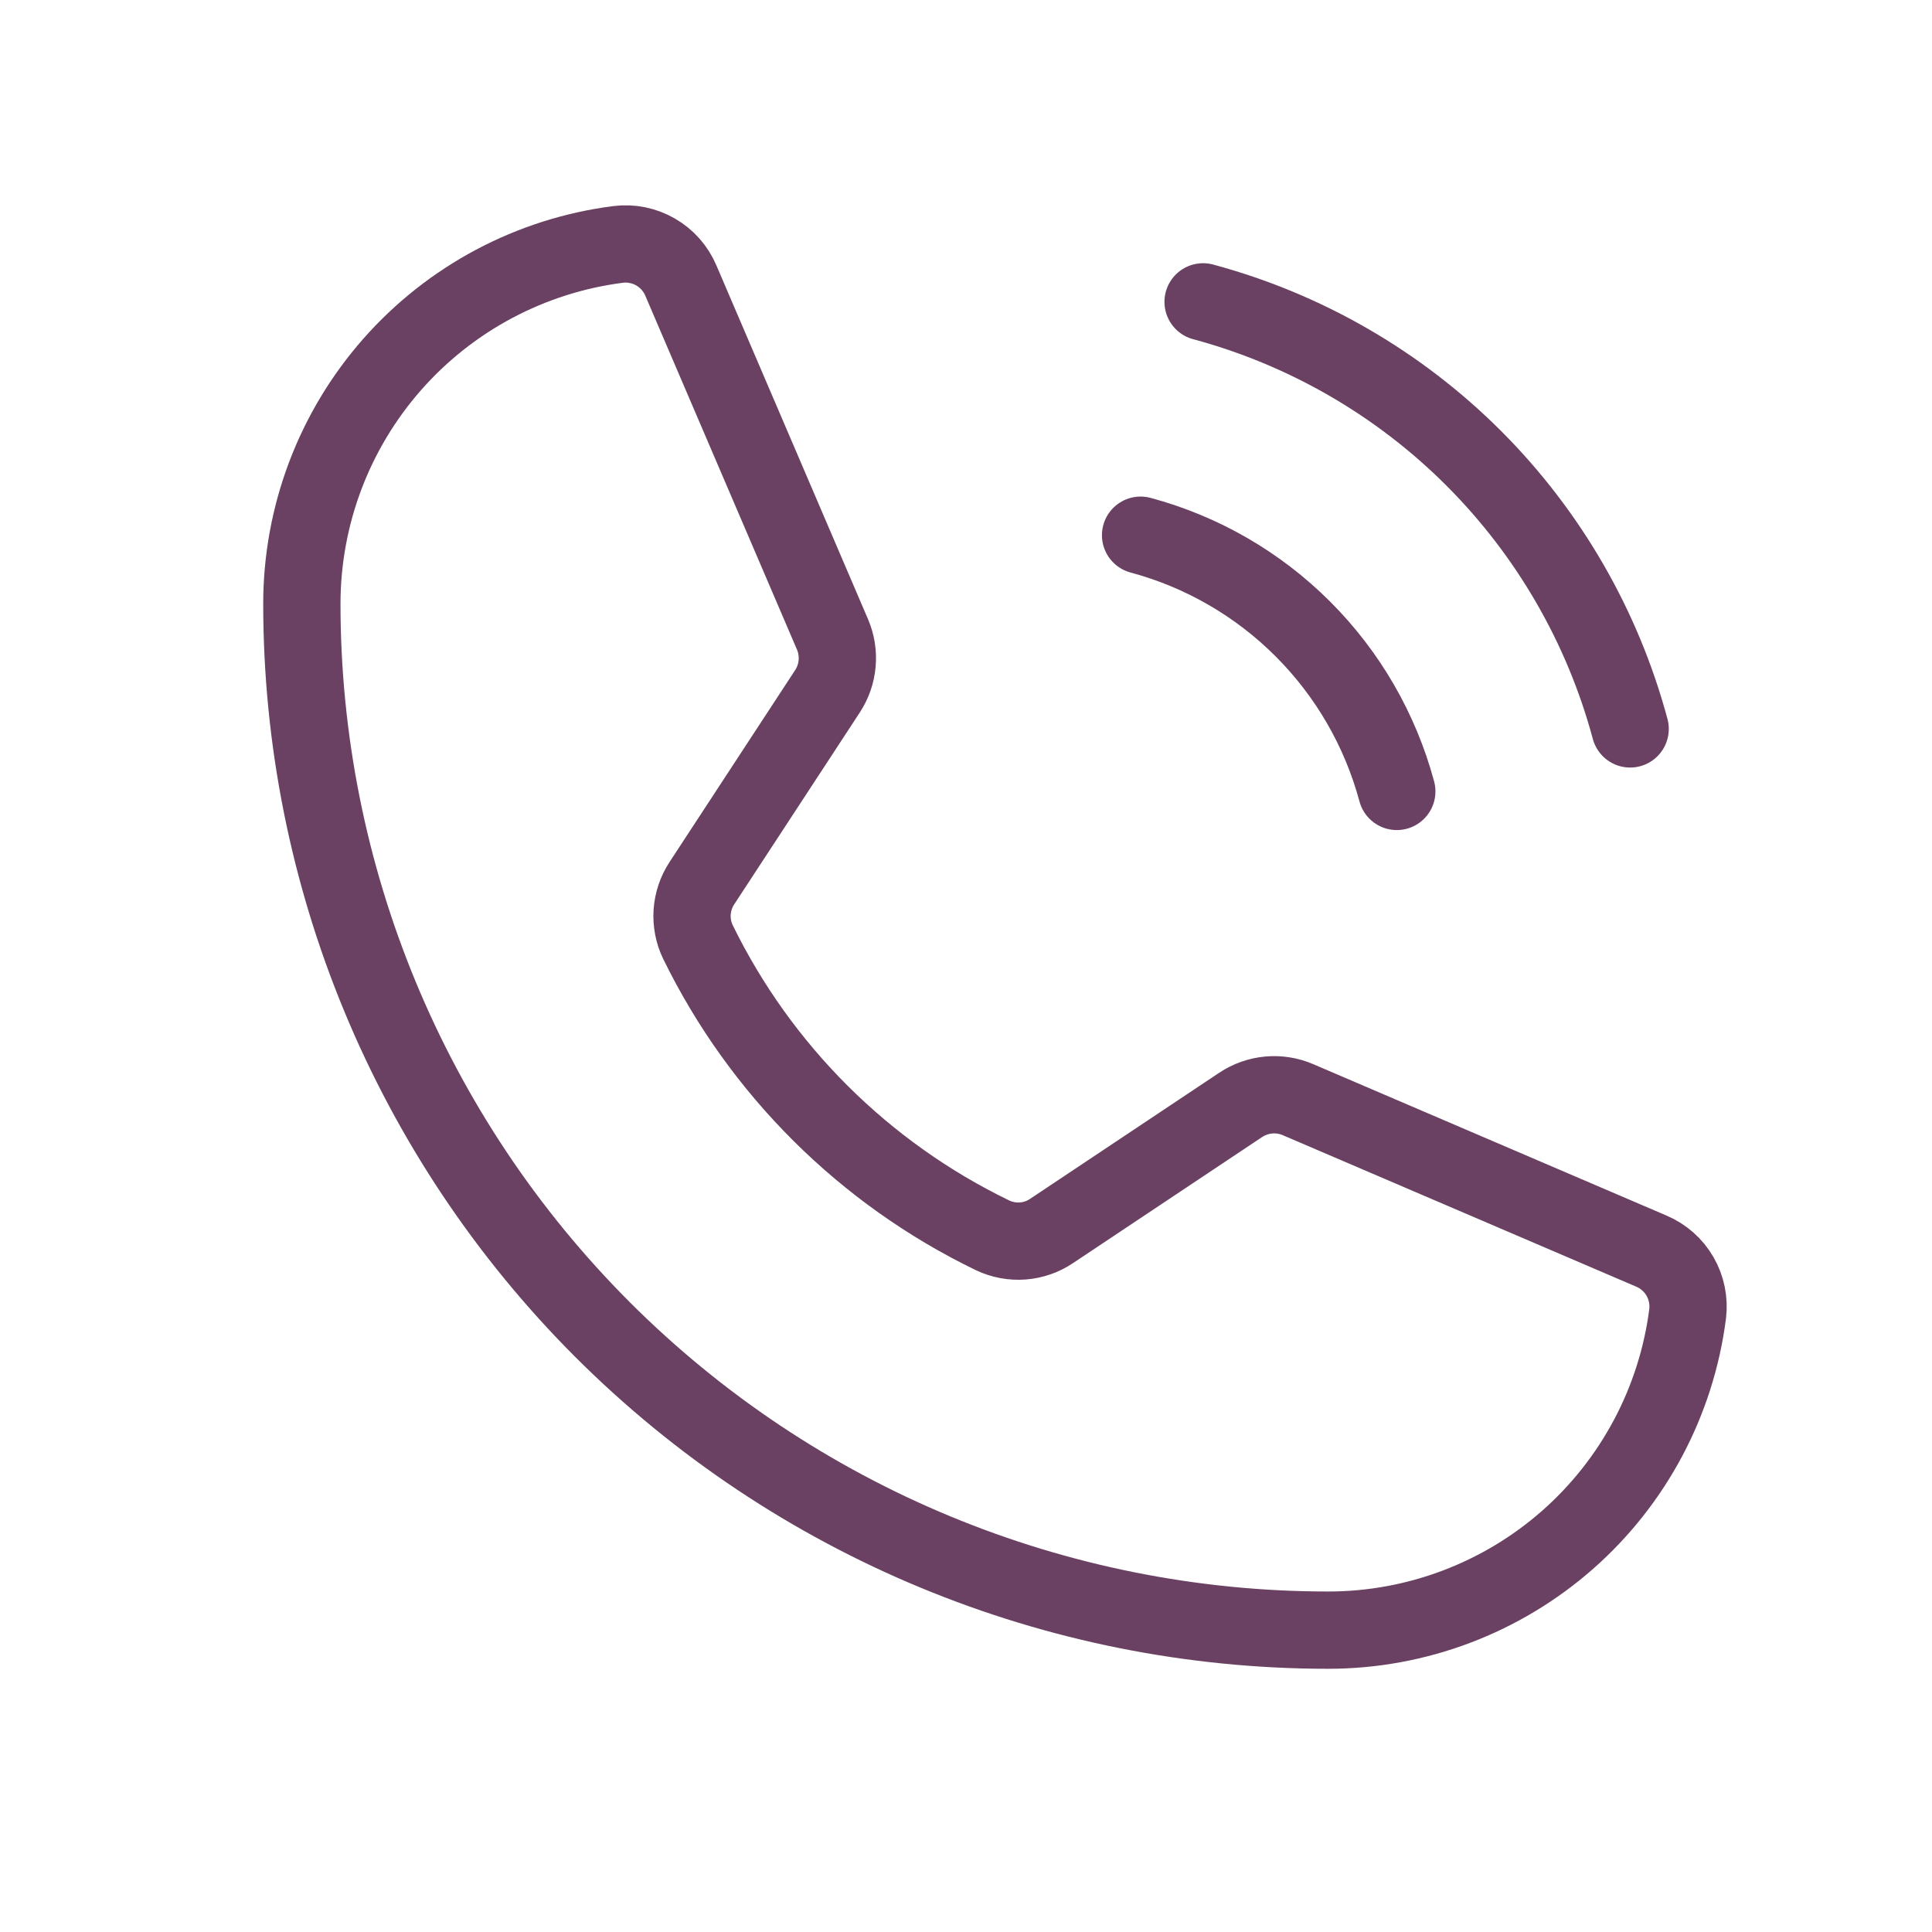
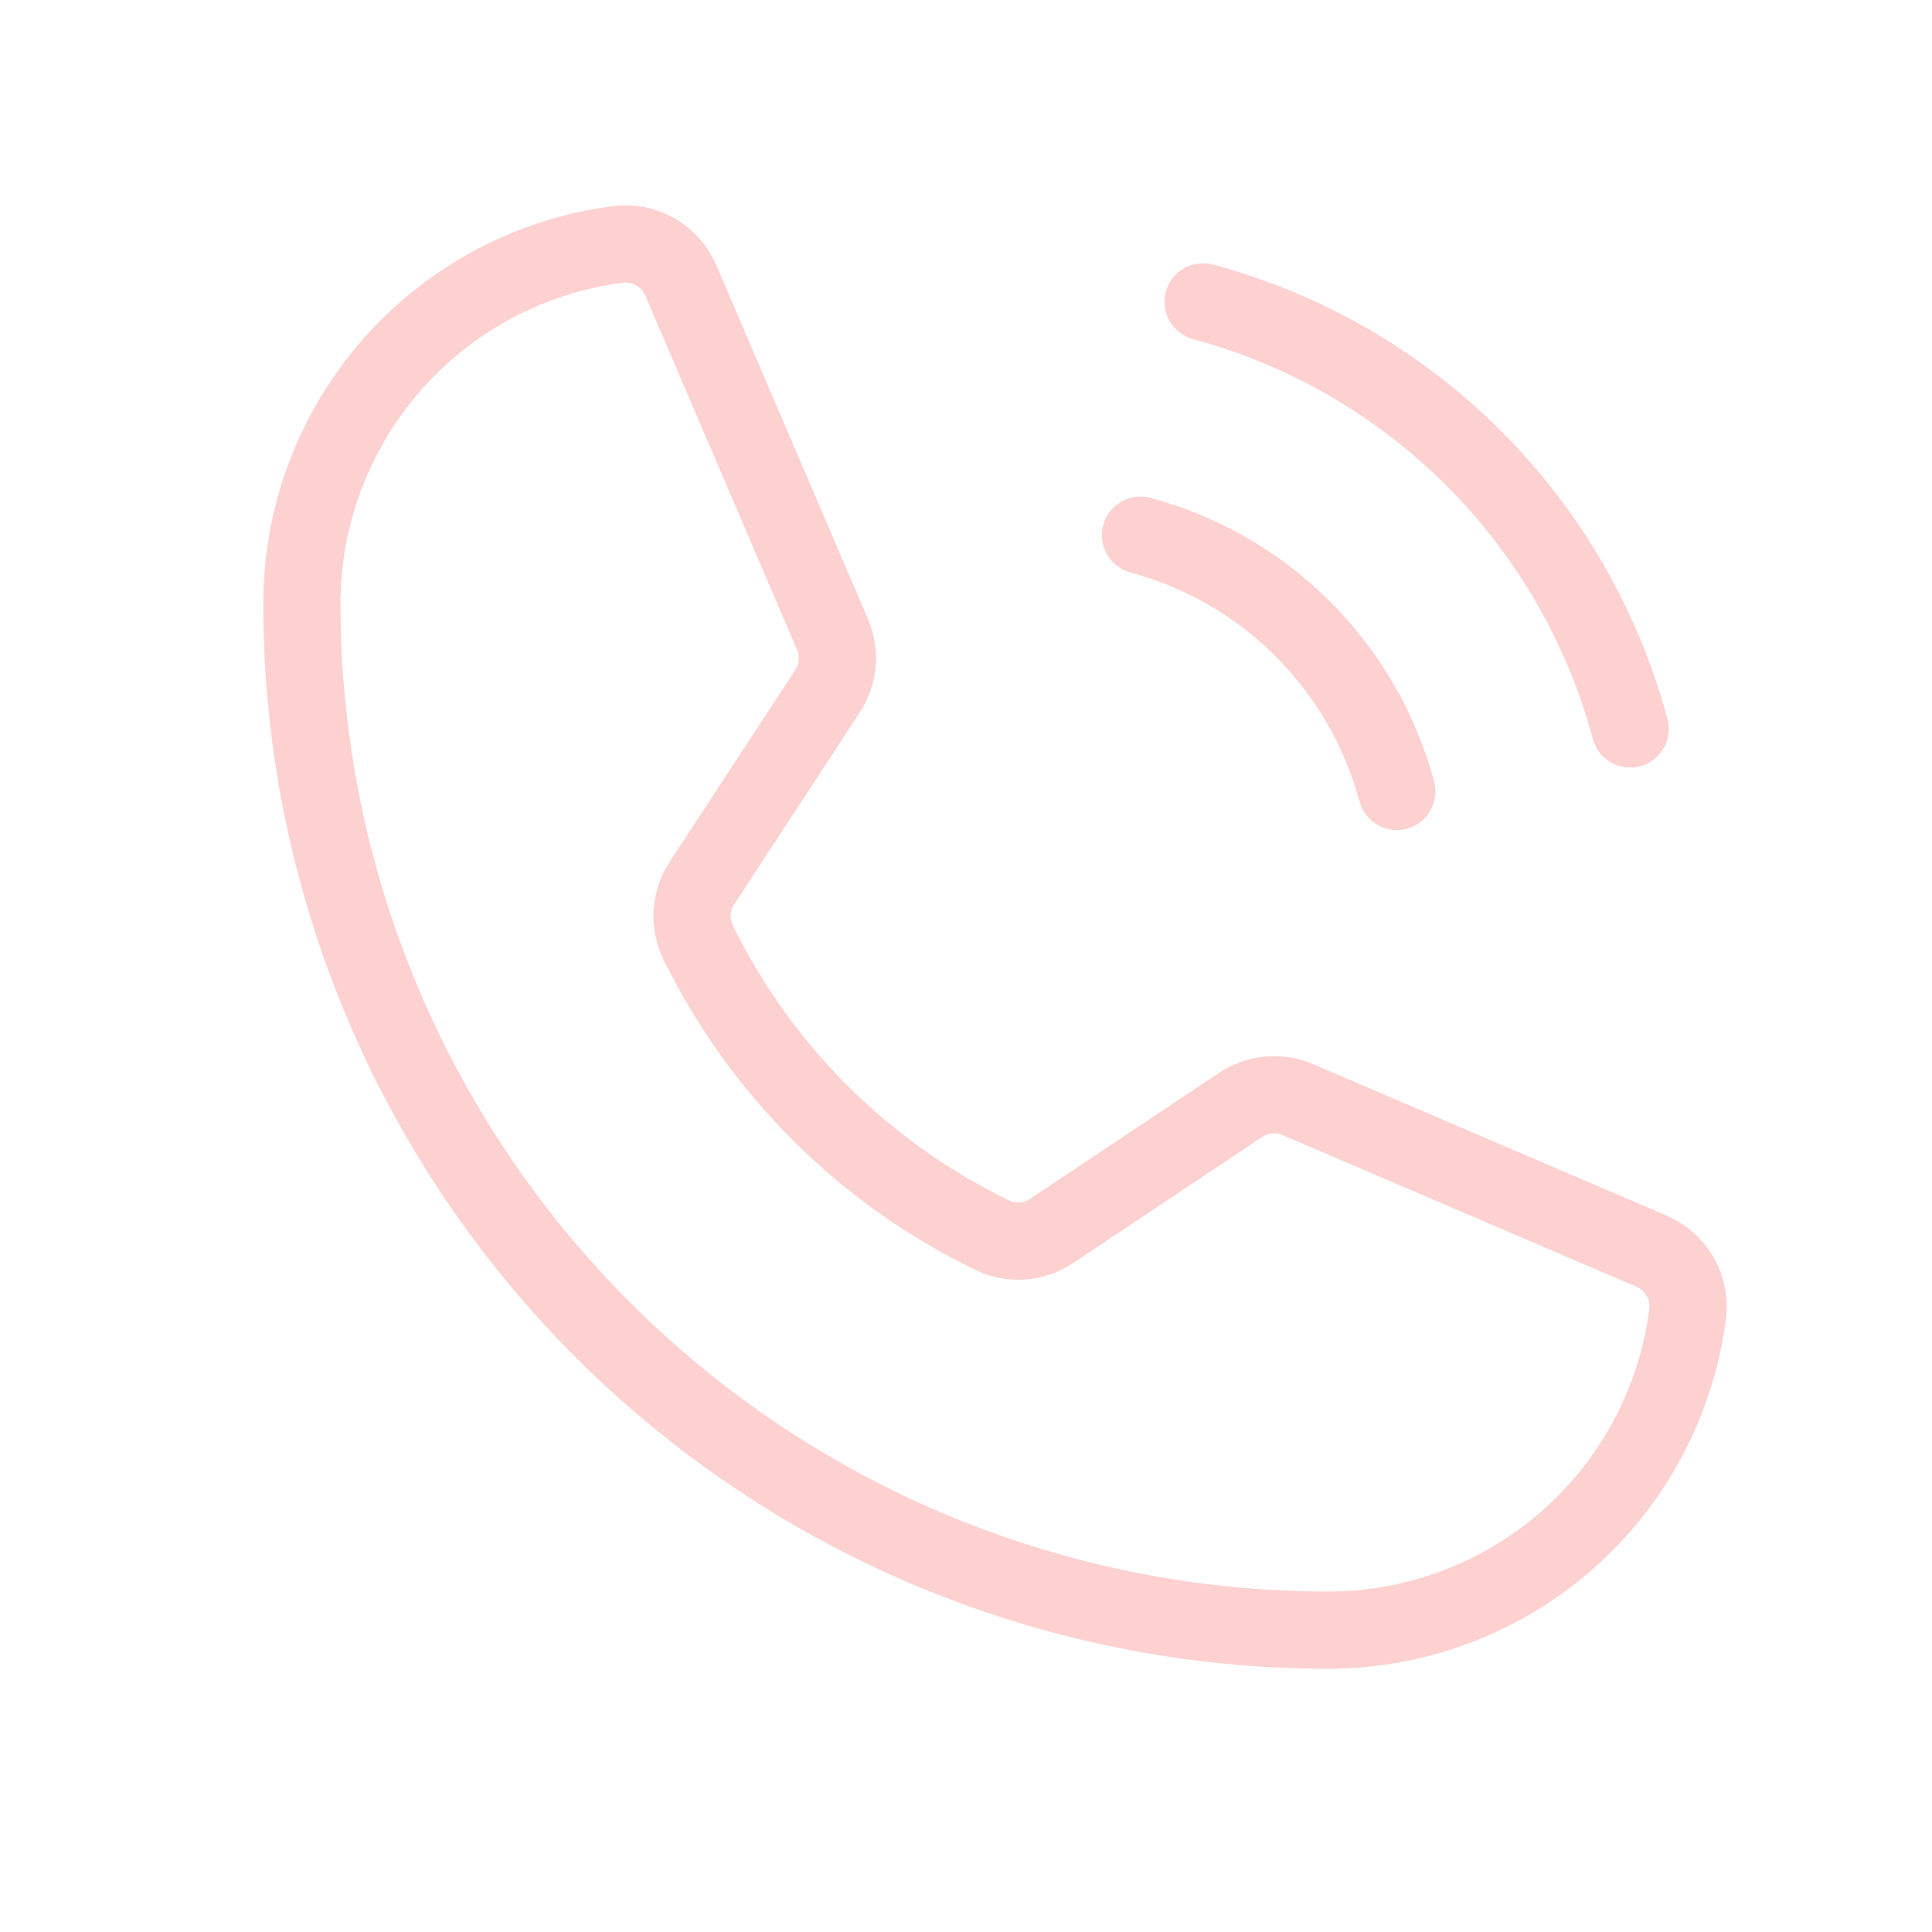
<svg xmlns="http://www.w3.org/2000/svg" width="50" height="50" viewBox="0 0 50 50" fill="none">
-   <path d="M31.136 7.812C33.785 8.525 36.2 9.921 38.14 11.86C40.079 13.8 41.475 16.215 42.188 18.864" stroke="#6A4162" stroke-width="2" stroke-linecap="round" stroke-linejoin="round" />
-   <path d="M29.518 13.851C31.108 14.278 32.557 15.116 33.72 16.28C34.884 17.444 35.721 18.893 36.149 20.482" stroke="#6A4162" stroke-width="2" stroke-linecap="round" stroke-linejoin="round" />
-   <path d="M18.062 24.378C19.683 27.692 22.369 30.365 25.689 31.971C25.932 32.086 26.201 32.136 26.469 32.116C26.737 32.096 26.995 32.006 27.218 31.855L32.108 28.595C32.325 28.451 32.573 28.363 32.832 28.339C33.091 28.315 33.352 28.356 33.591 28.459L42.738 32.379C43.049 32.511 43.309 32.74 43.478 33.033C43.647 33.325 43.716 33.664 43.676 33.999C43.386 36.262 42.282 38.342 40.571 39.849C38.859 41.356 36.656 42.188 34.375 42.188C27.33 42.188 20.574 39.389 15.592 34.408C10.611 29.426 7.812 22.67 7.812 15.625C7.813 13.344 8.644 11.142 10.151 9.43C11.659 7.718 13.738 6.614 16.001 6.325C16.336 6.284 16.675 6.353 16.967 6.522C17.26 6.691 17.489 6.951 17.621 7.262L21.545 16.418C21.646 16.654 21.688 16.913 21.665 17.169C21.643 17.426 21.557 17.673 21.416 17.889L18.167 22.853C18.019 23.077 17.932 23.335 17.913 23.602C17.895 23.869 17.946 24.137 18.062 24.378V24.378Z" stroke="#6A4162" stroke-width="2" stroke-linecap="round" stroke-linejoin="round" />
+   <path d="M31.136 7.812C33.785 8.525 36.2 9.921 38.14 11.86C40.079 13.8 41.475 16.215 42.188 18.864" stroke="#FED1D1" stroke-width="2" stroke-linecap="round" stroke-linejoin="round" />
+   <path d="M29.518 13.851C31.108 14.278 32.557 15.116 33.72 16.28C34.884 17.444 35.721 18.893 36.149 20.482" stroke="#FED1D1" stroke-width="2" stroke-linecap="round" stroke-linejoin="round" />
+   <path d="M18.062 24.378C19.683 27.692 22.369 30.365 25.689 31.971C25.932 32.086 26.201 32.136 26.469 32.116C26.737 32.096 26.995 32.006 27.218 31.855L32.108 28.595C32.325 28.451 32.573 28.363 32.832 28.339C33.091 28.315 33.352 28.356 33.591 28.459L42.738 32.379C43.049 32.511 43.309 32.74 43.478 33.033C43.647 33.325 43.716 33.664 43.676 33.999C43.386 36.262 42.282 38.342 40.571 39.849C38.859 41.356 36.656 42.188 34.375 42.188C27.33 42.188 20.574 39.389 15.592 34.408C10.611 29.426 7.812 22.67 7.812 15.625C7.813 13.344 8.644 11.142 10.151 9.43C11.659 7.718 13.738 6.614 16.001 6.325C16.336 6.284 16.675 6.353 16.967 6.522C17.26 6.691 17.489 6.951 17.621 7.262L21.545 16.418C21.646 16.654 21.688 16.913 21.665 17.169C21.643 17.426 21.557 17.673 21.416 17.889L18.167 22.853C18.019 23.077 17.932 23.335 17.913 23.602C17.895 23.869 17.946 24.137 18.062 24.378V24.378Z" stroke="#FED1D1" stroke-width="2" stroke-linecap="round" stroke-linejoin="round" />
</svg>
